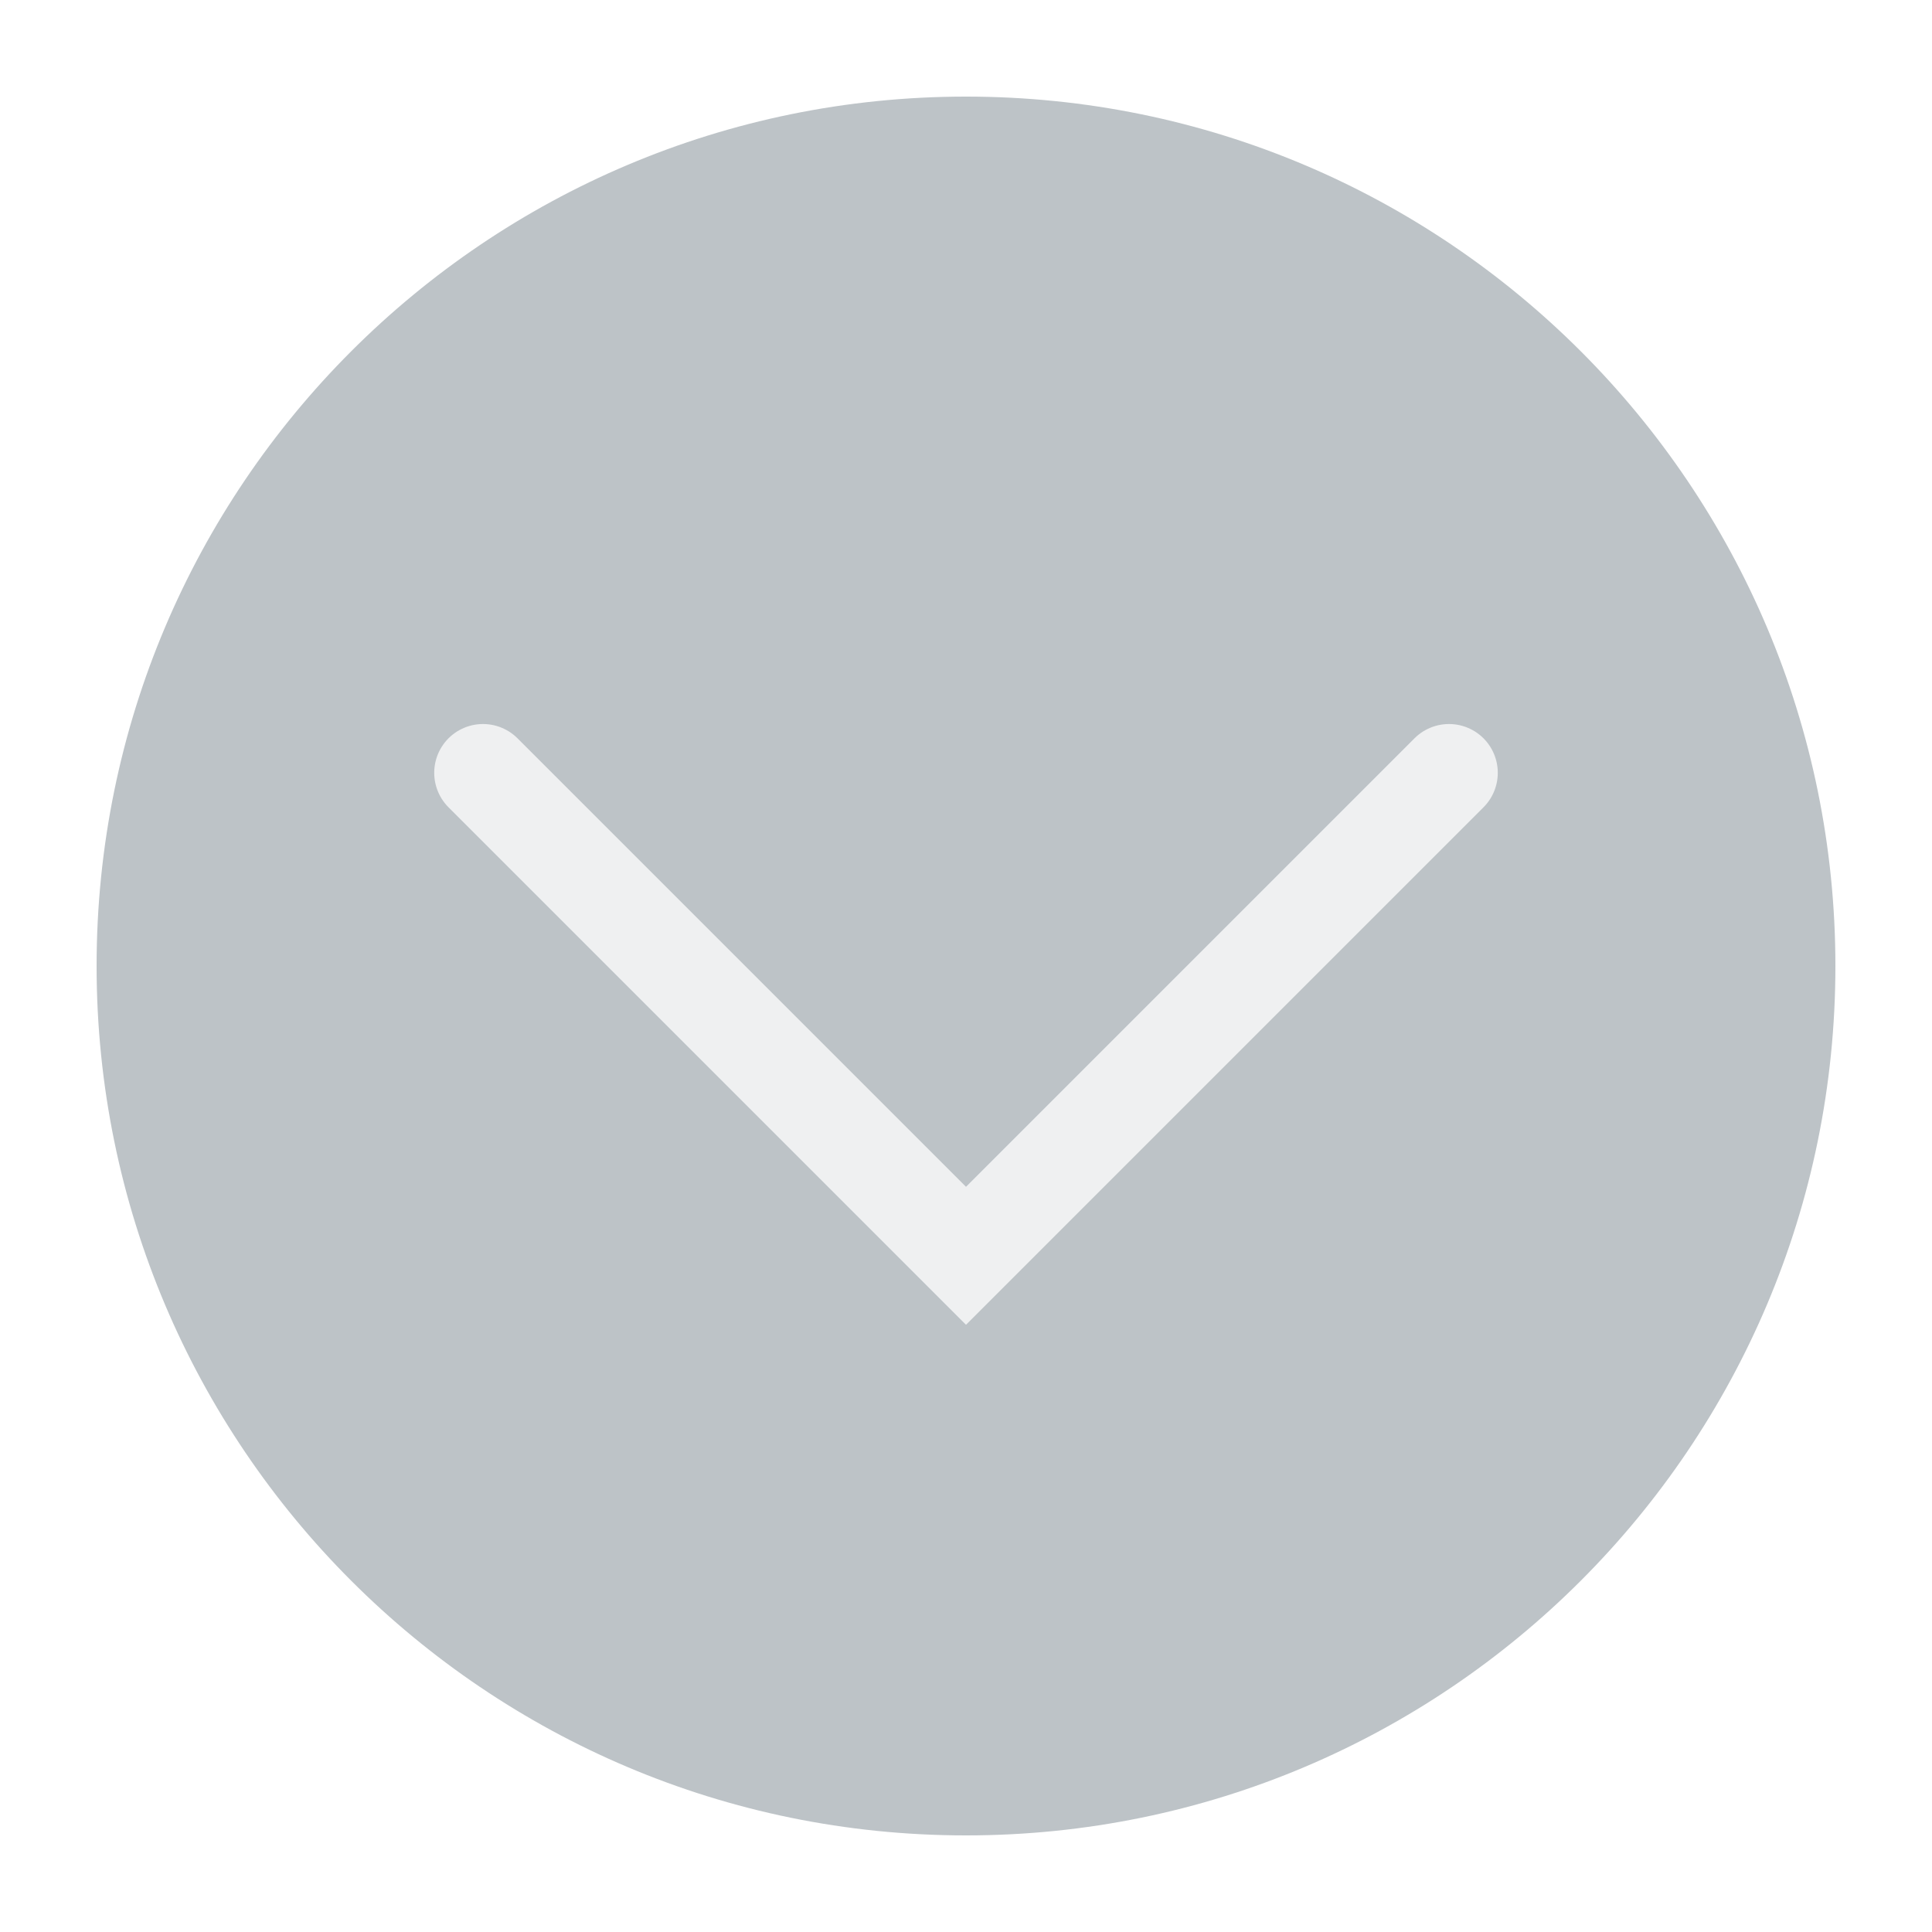
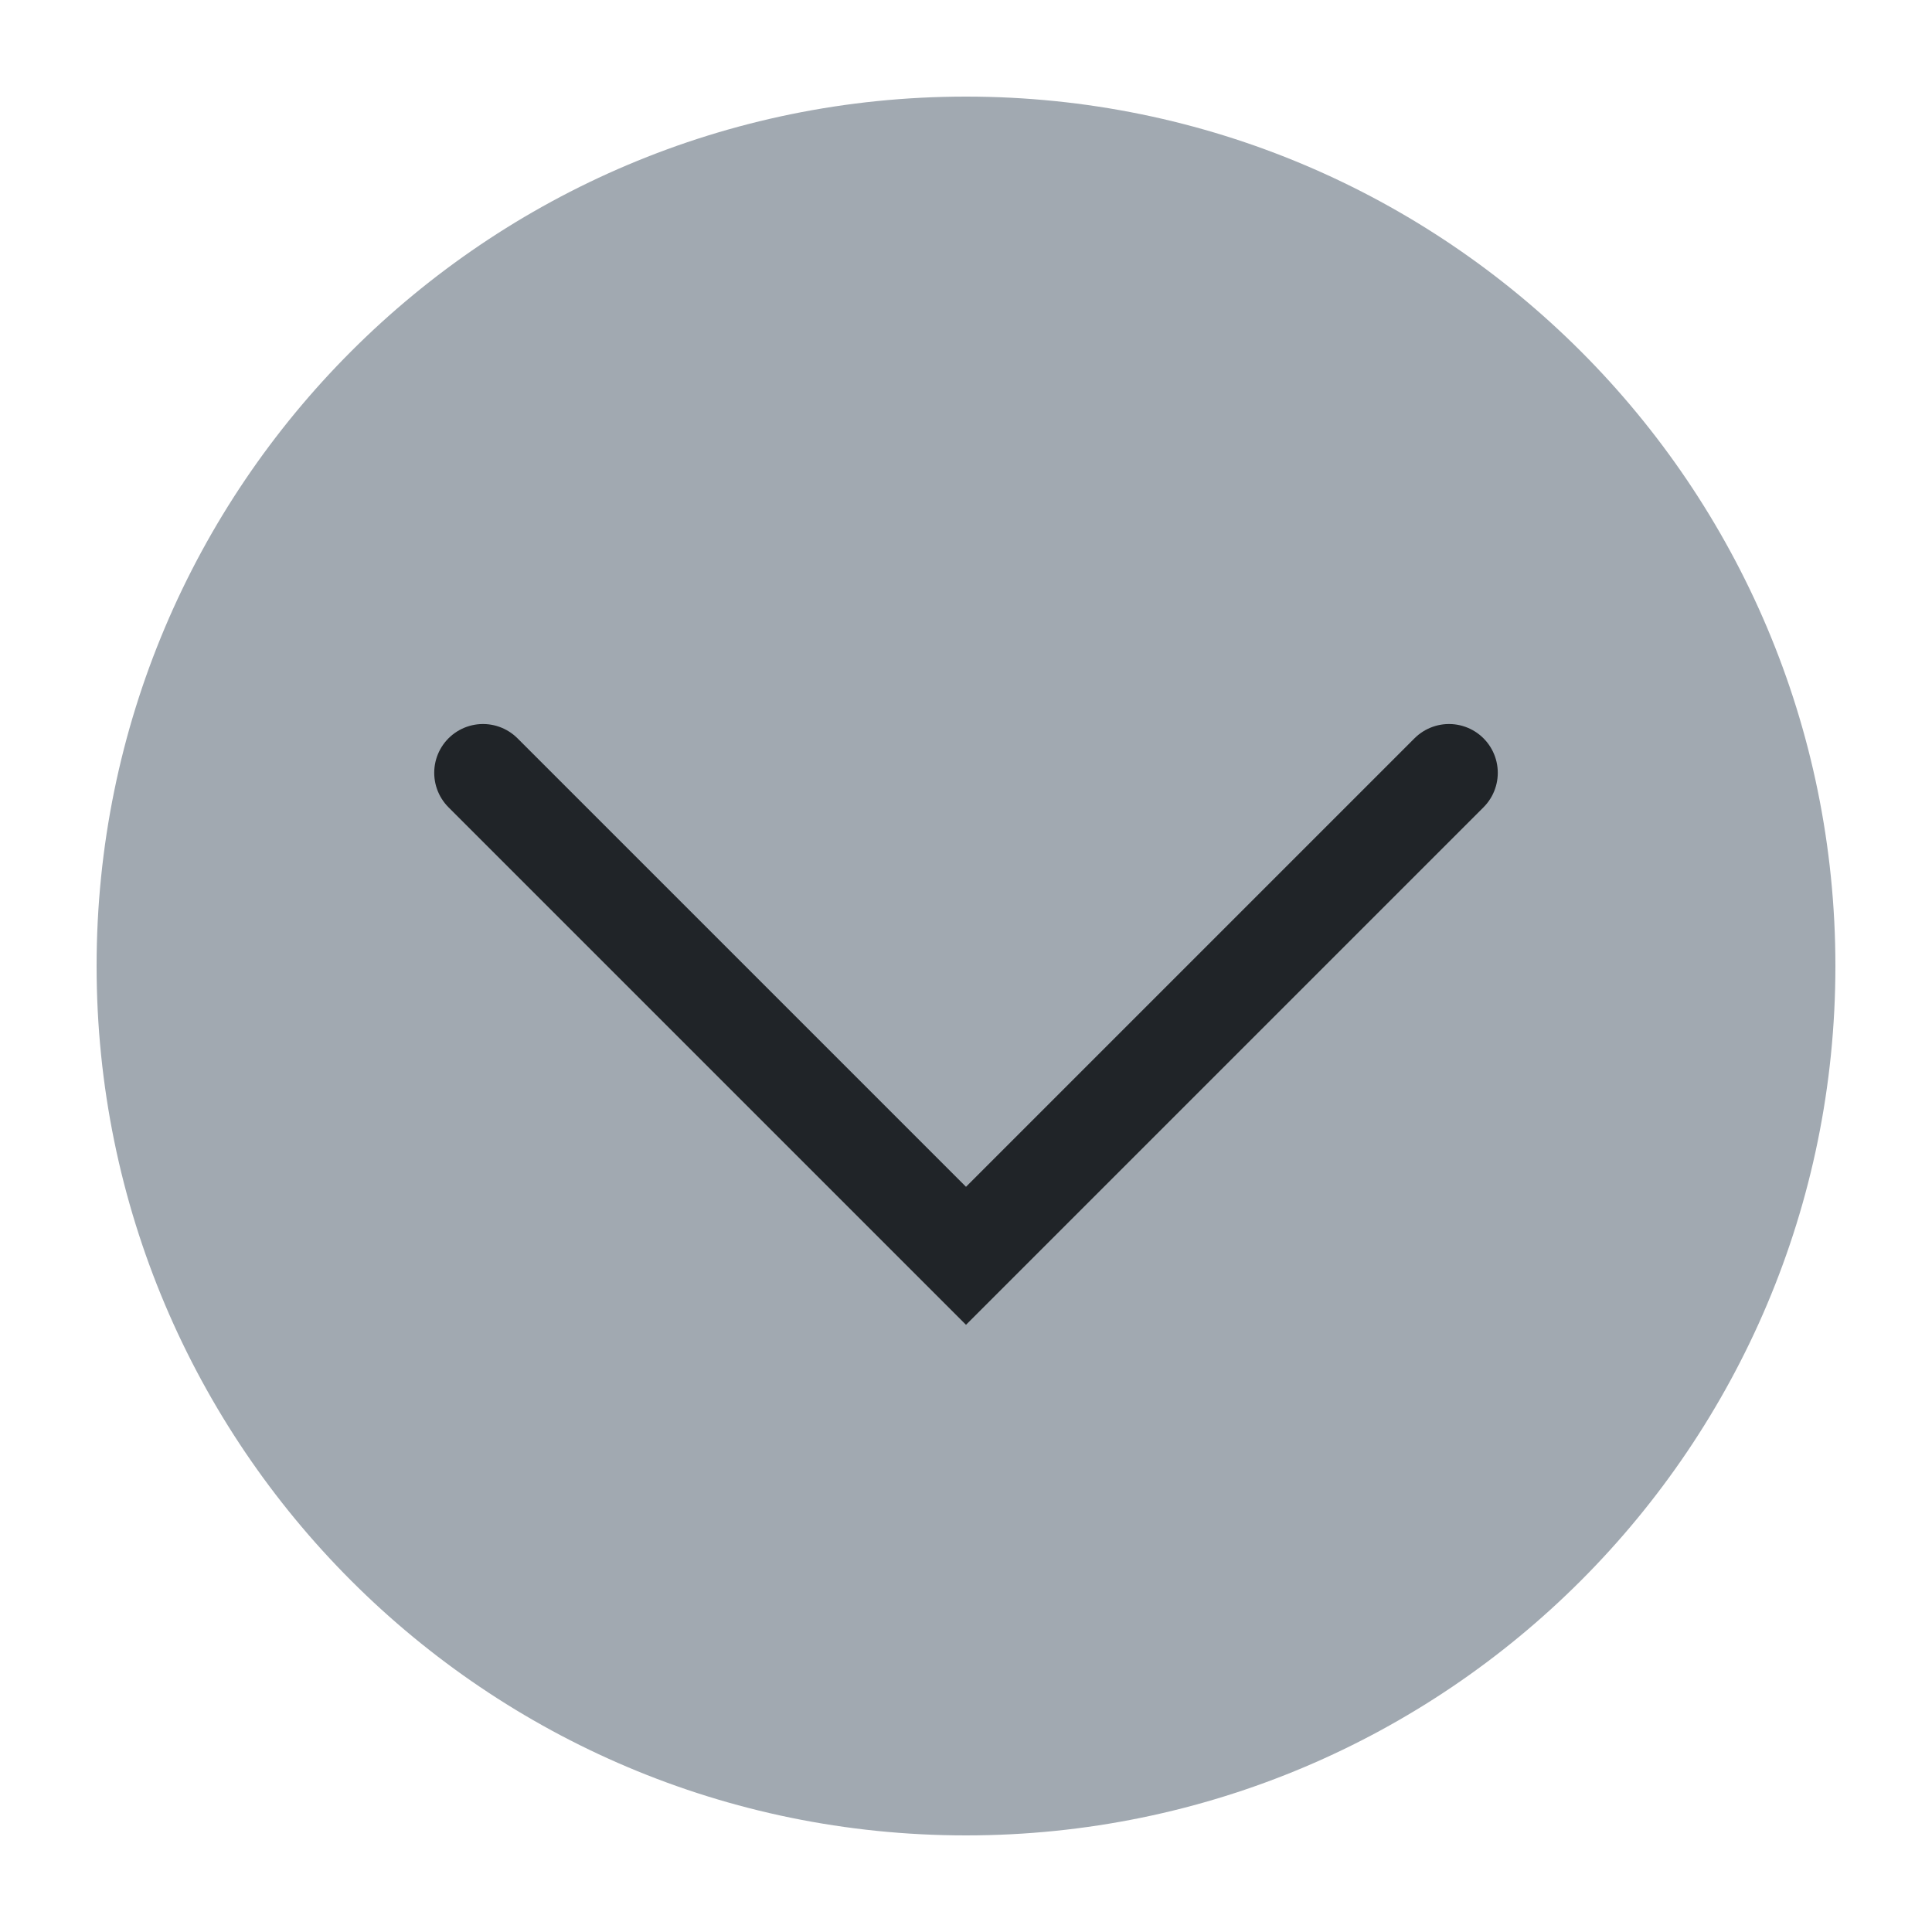
<svg xmlns="http://www.w3.org/2000/svg" viewBox="0 0 50 50" version="1.2" baseProfile="tiny">
  <defs>
</defs>
  <g fill="none" stroke="black" stroke-width="1" fill-rule="evenodd" stroke-linecap="square" stroke-linejoin="bevel">
-     <g fill="#bdc3c7" fill-opacity="1" stroke="none" transform="matrix(2.5,0,0,2.5,2.5,2.5)" font-family="Hurmit Nerd Font" font-size="12" font-weight="300" font-style="normal">
+     <g fill="#a1a9b1" fill-opacity="1" stroke="none" transform="matrix(2.5,0,0,2.5,2.5,2.5)" font-family="Hurmit Nerd Font" font-size="12" font-weight="300" font-style="normal">
      <circle cx="9" cy="9" r="9" />
    </g>
-     <g fill="none" stroke="#eff0f1" stroke-opacity="1" stroke-width="1.01" stroke-linecap="round" stroke-linejoin="miter" stroke-miterlimit="2" transform="matrix(2.5,0,0,2.5,2.5,2.5)" font-family="Hurmit Nerd Font" font-size="12" font-weight="300" font-style="normal">
+     <g fill="none" stroke="#202428" stroke-opacity="1" stroke-width="1.01" stroke-linecap="round" stroke-linejoin="miter" stroke-miterlimit="2" transform="matrix(2.5,0,0,2.5,2.5,2.5)" font-family="Hurmit Nerd Font" font-size="12" font-weight="300" font-style="normal">
      <polyline fill="none" vector-effect="none" points="4,7 9,12 14,7 " />
    </g>
    <g fill="none" stroke="#000000" stroke-opacity="1" stroke-width="1" stroke-linecap="square" stroke-linejoin="bevel" transform="matrix(1,0,0,1,0,0)" font-family="Hurmit Nerd Font" font-size="12" font-weight="300" font-style="normal">
</g>
  </g>
</svg>
